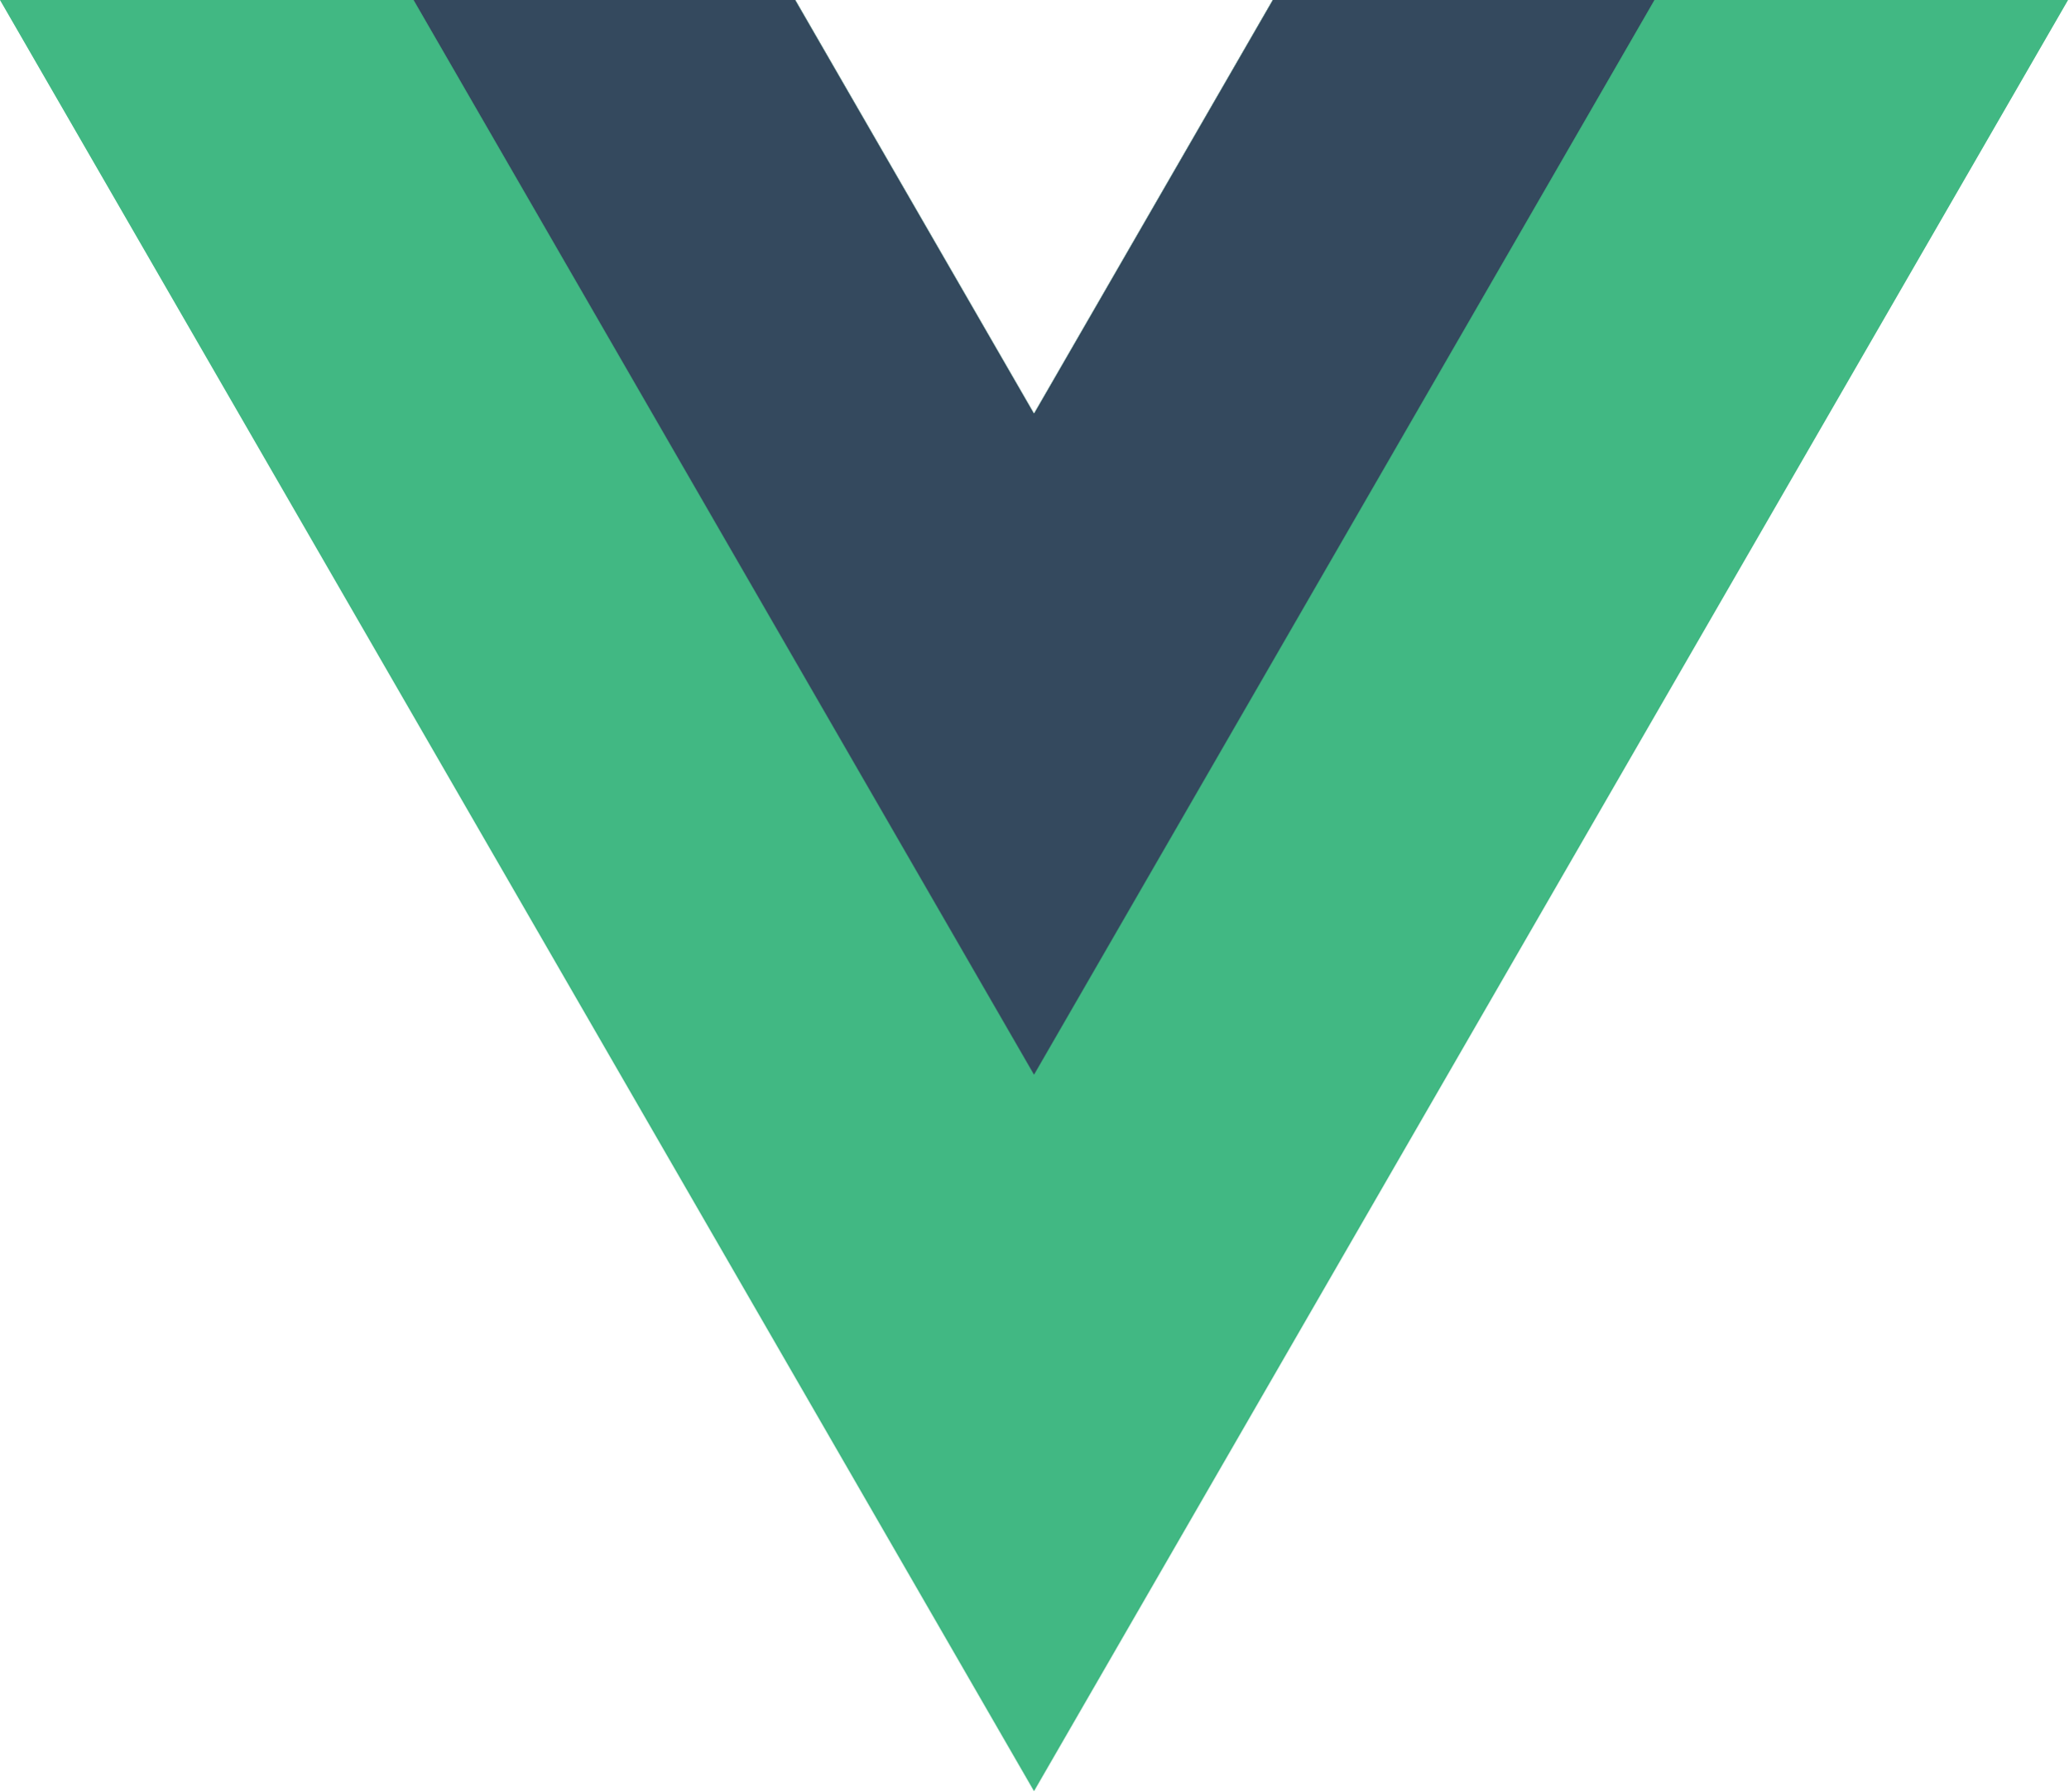
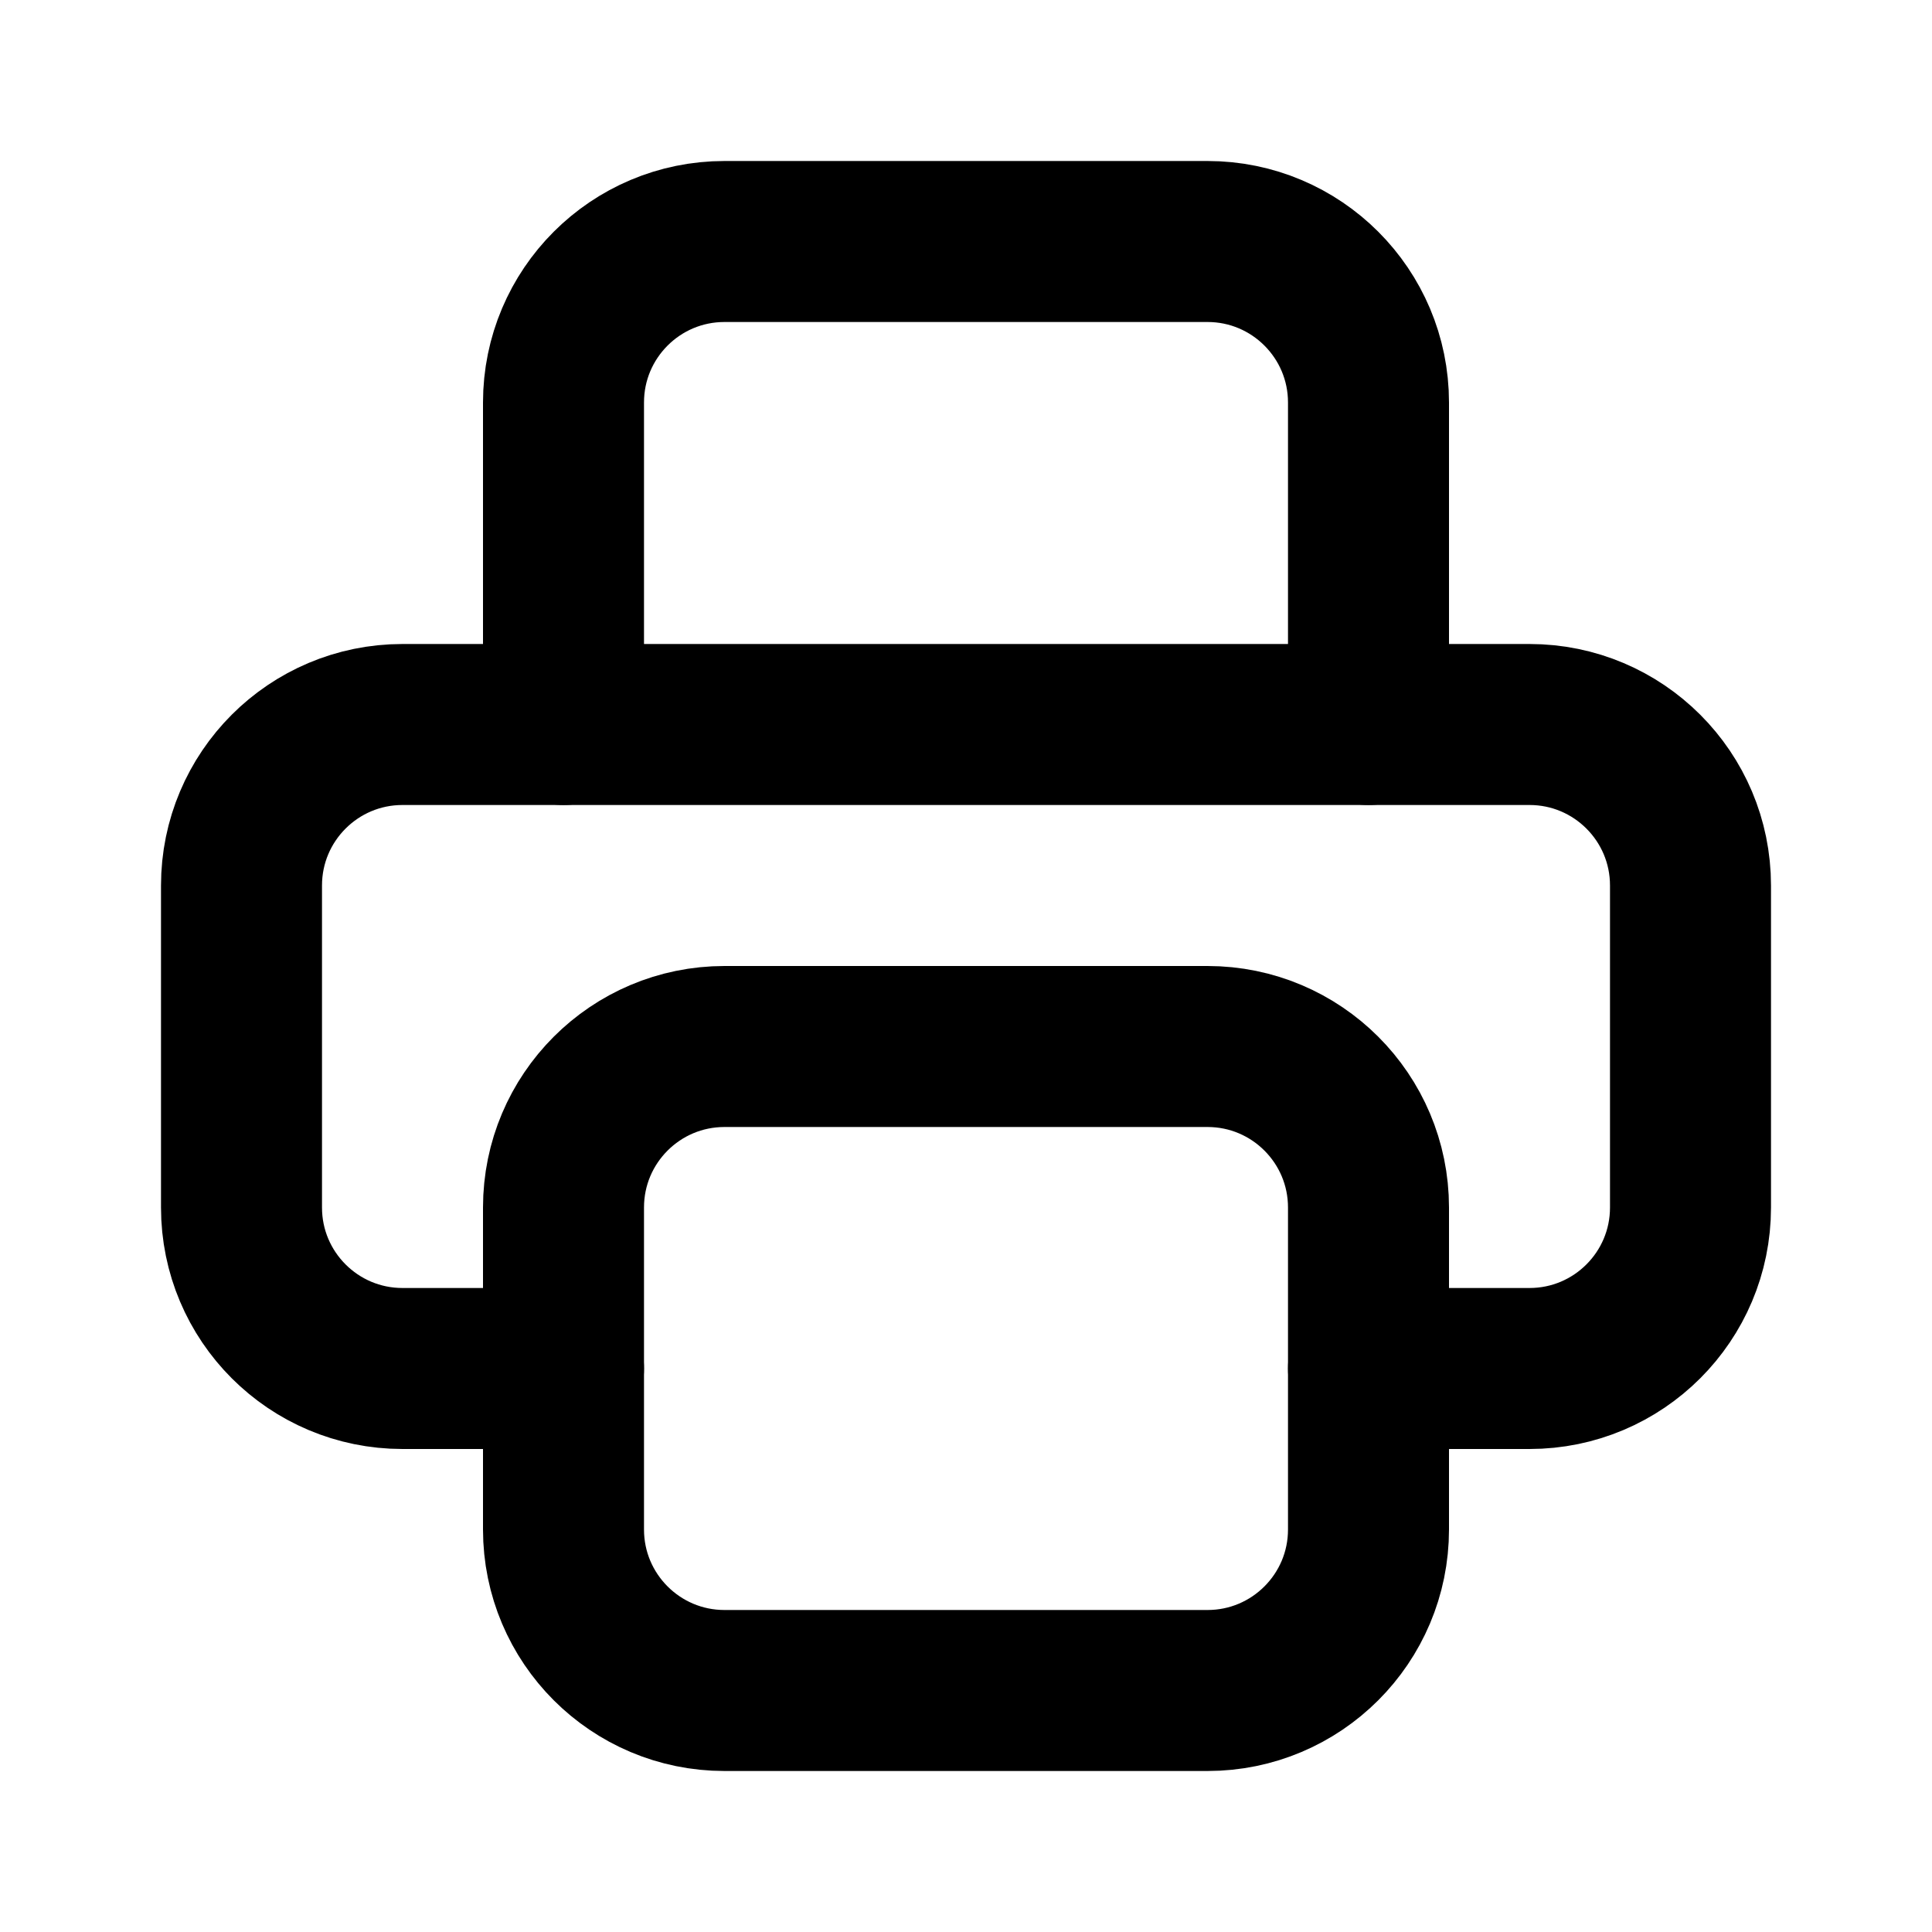
- <svg xmlns="http://www.w3.org/2000/svg" viewBox="0 0 261.76 226.69">
-   <path d="M161.096.001l-30.225 52.351L100.647.001H-.005l130.877 226.688L261.749.001z" fill="#41b883" />
-   <path d="M161.096.001l-30.225 52.351L100.647.001H52.346l78.526 136.01L209.398.001z" fill="#34495e" />
+ <svg xmlns="http://www.w3.org/2000/svg" width="24" height="24" viewBox="0 0 24 24" fill="none" stroke="currentColor" stroke-width="2" stroke-linecap="round" stroke-linejoin="round" class="icon icon-tabler icons-tabler-outline icon-tabler-printer">
+   <path stroke="none" d="M0 0h24v24H0z" fill="none" />
+   <path d="M17 17h2a2 2 0 0 0 2 -2v-4a2 2 0 0 0 -2 -2h-14a2 2 0 0 0 -2 2v4a2 2 0 0 0 2 2h2" />
+   <path d="M17 9v-4a2 2 0 0 0 -2 -2h-6a2 2 0 0 0 -2 2v4" />
+   <path d="M7 13m0 2a2 2 0 0 1 2 -2h6a2 2 0 0 1 2 2v4a2 2 0 0 1 -2 2h-6a2 2 0 0 1 -2 -2z" />
</svg>
